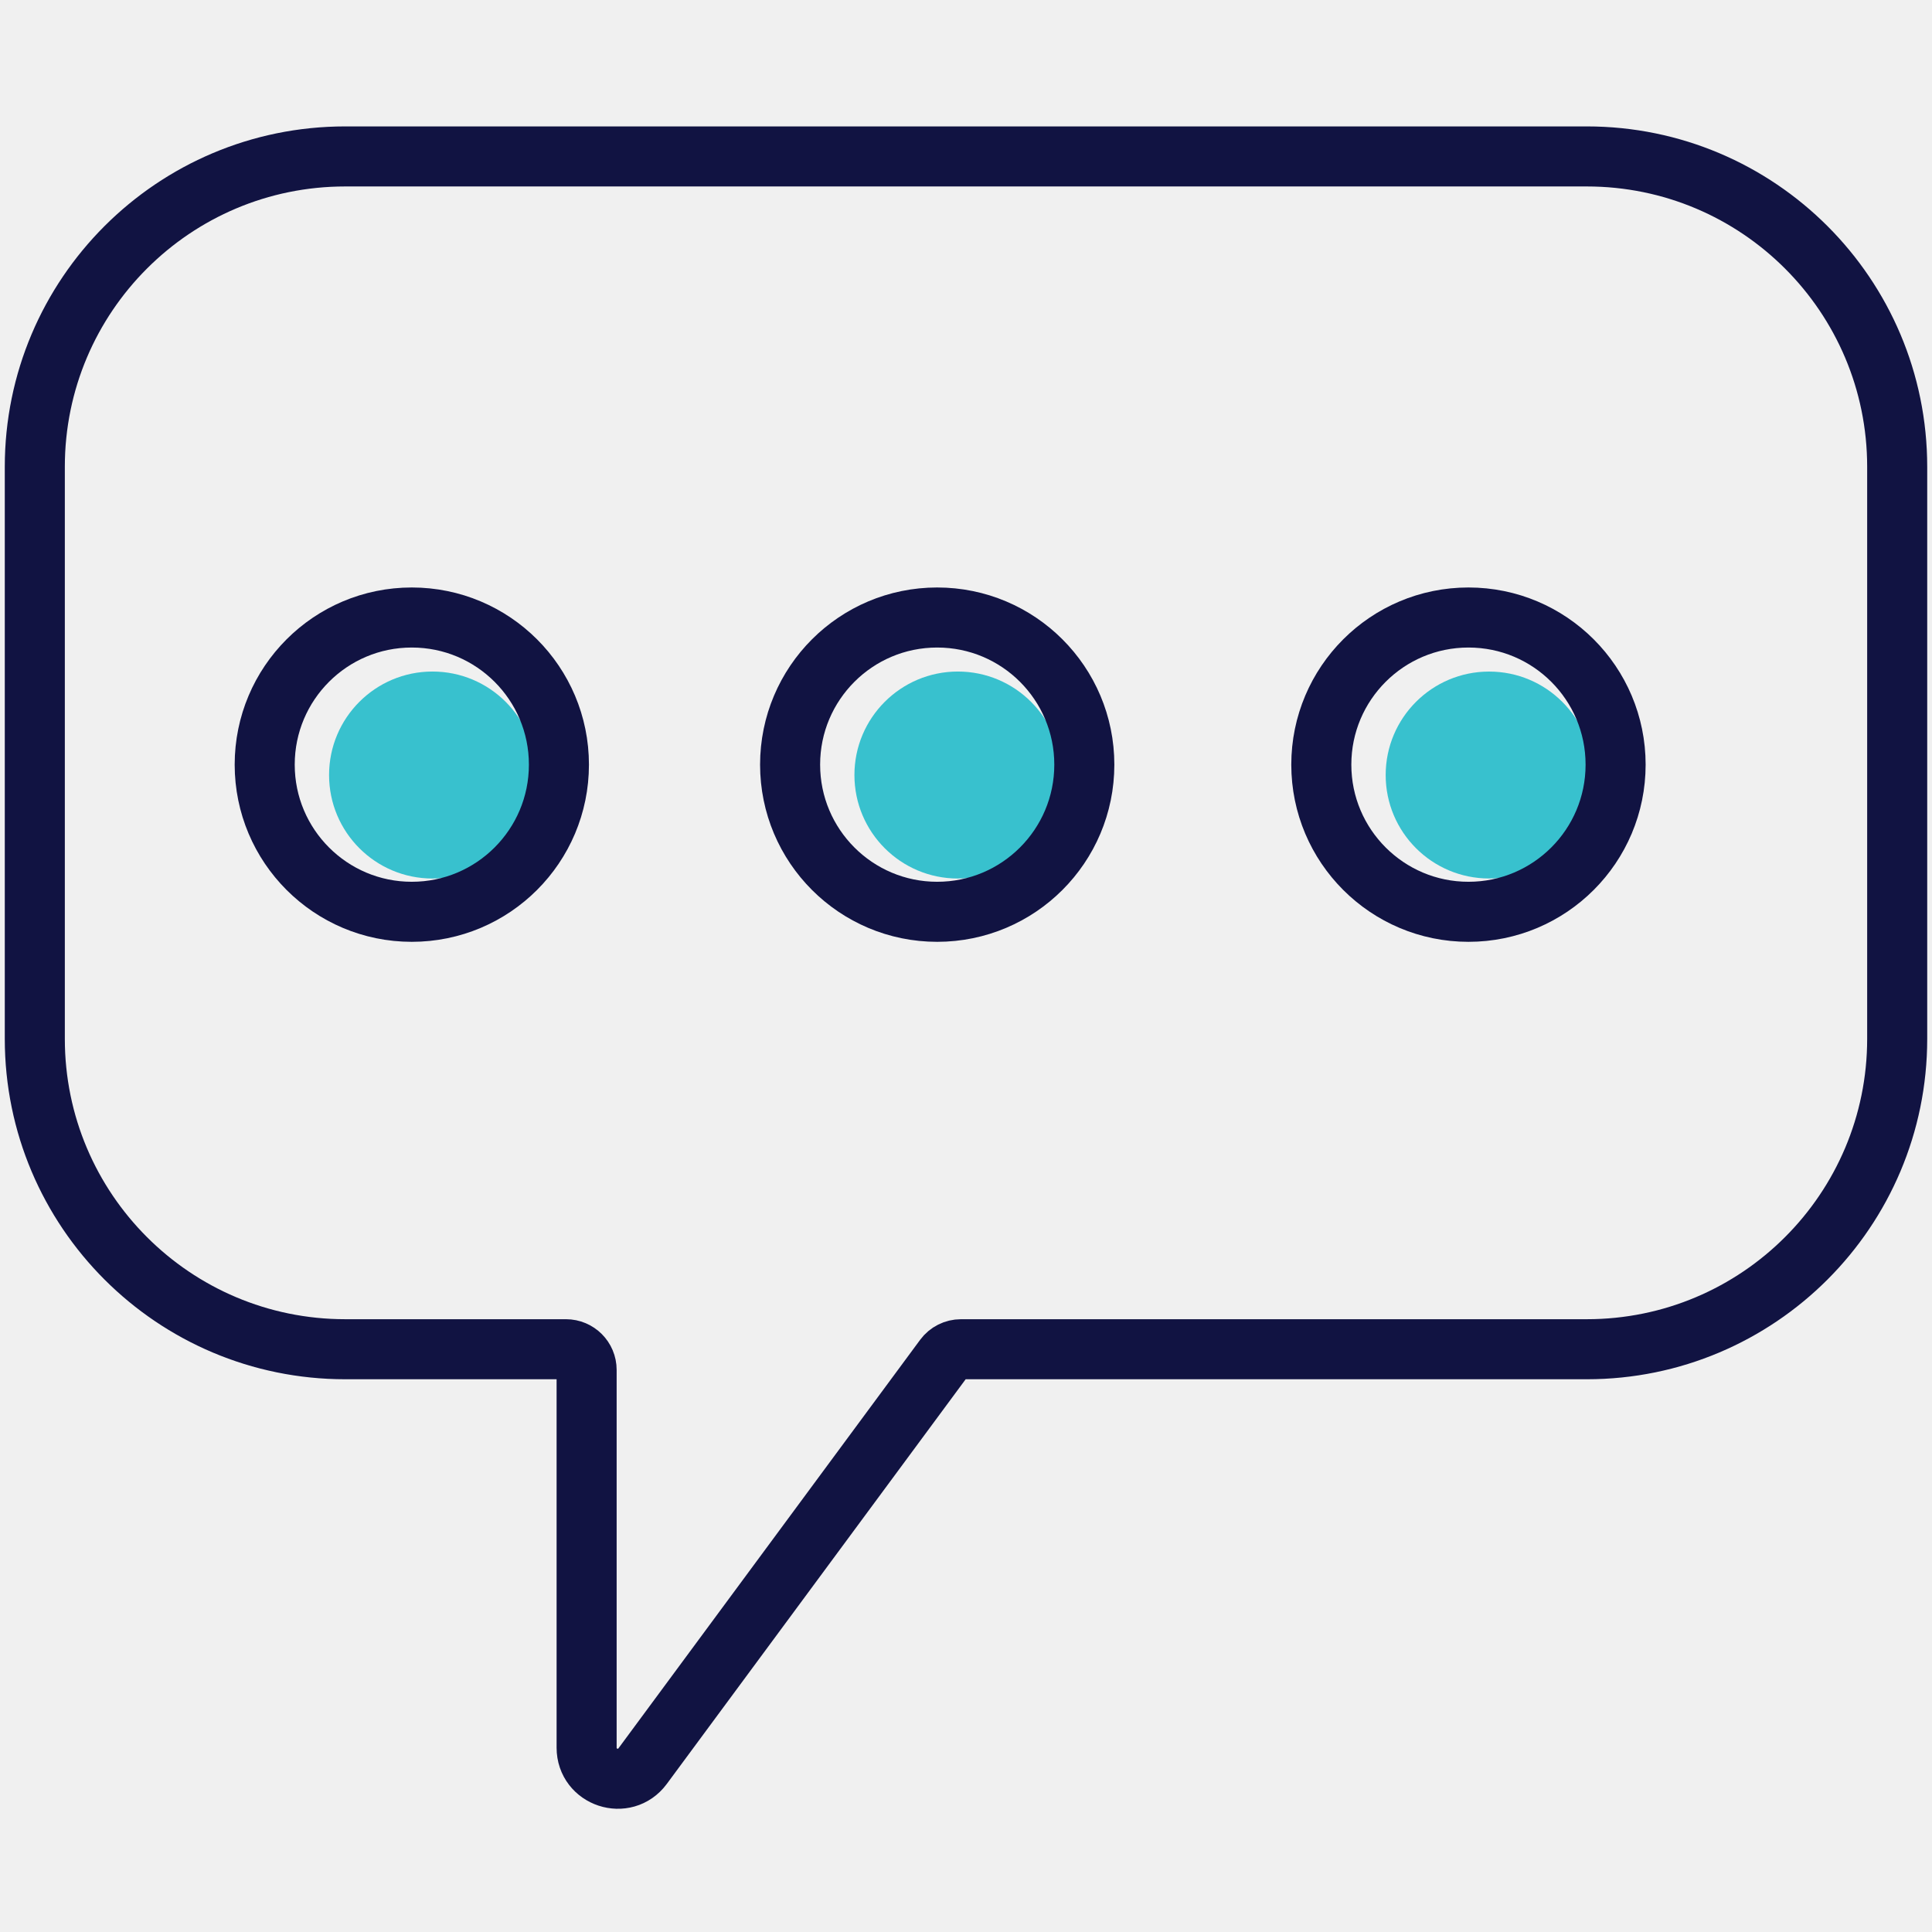
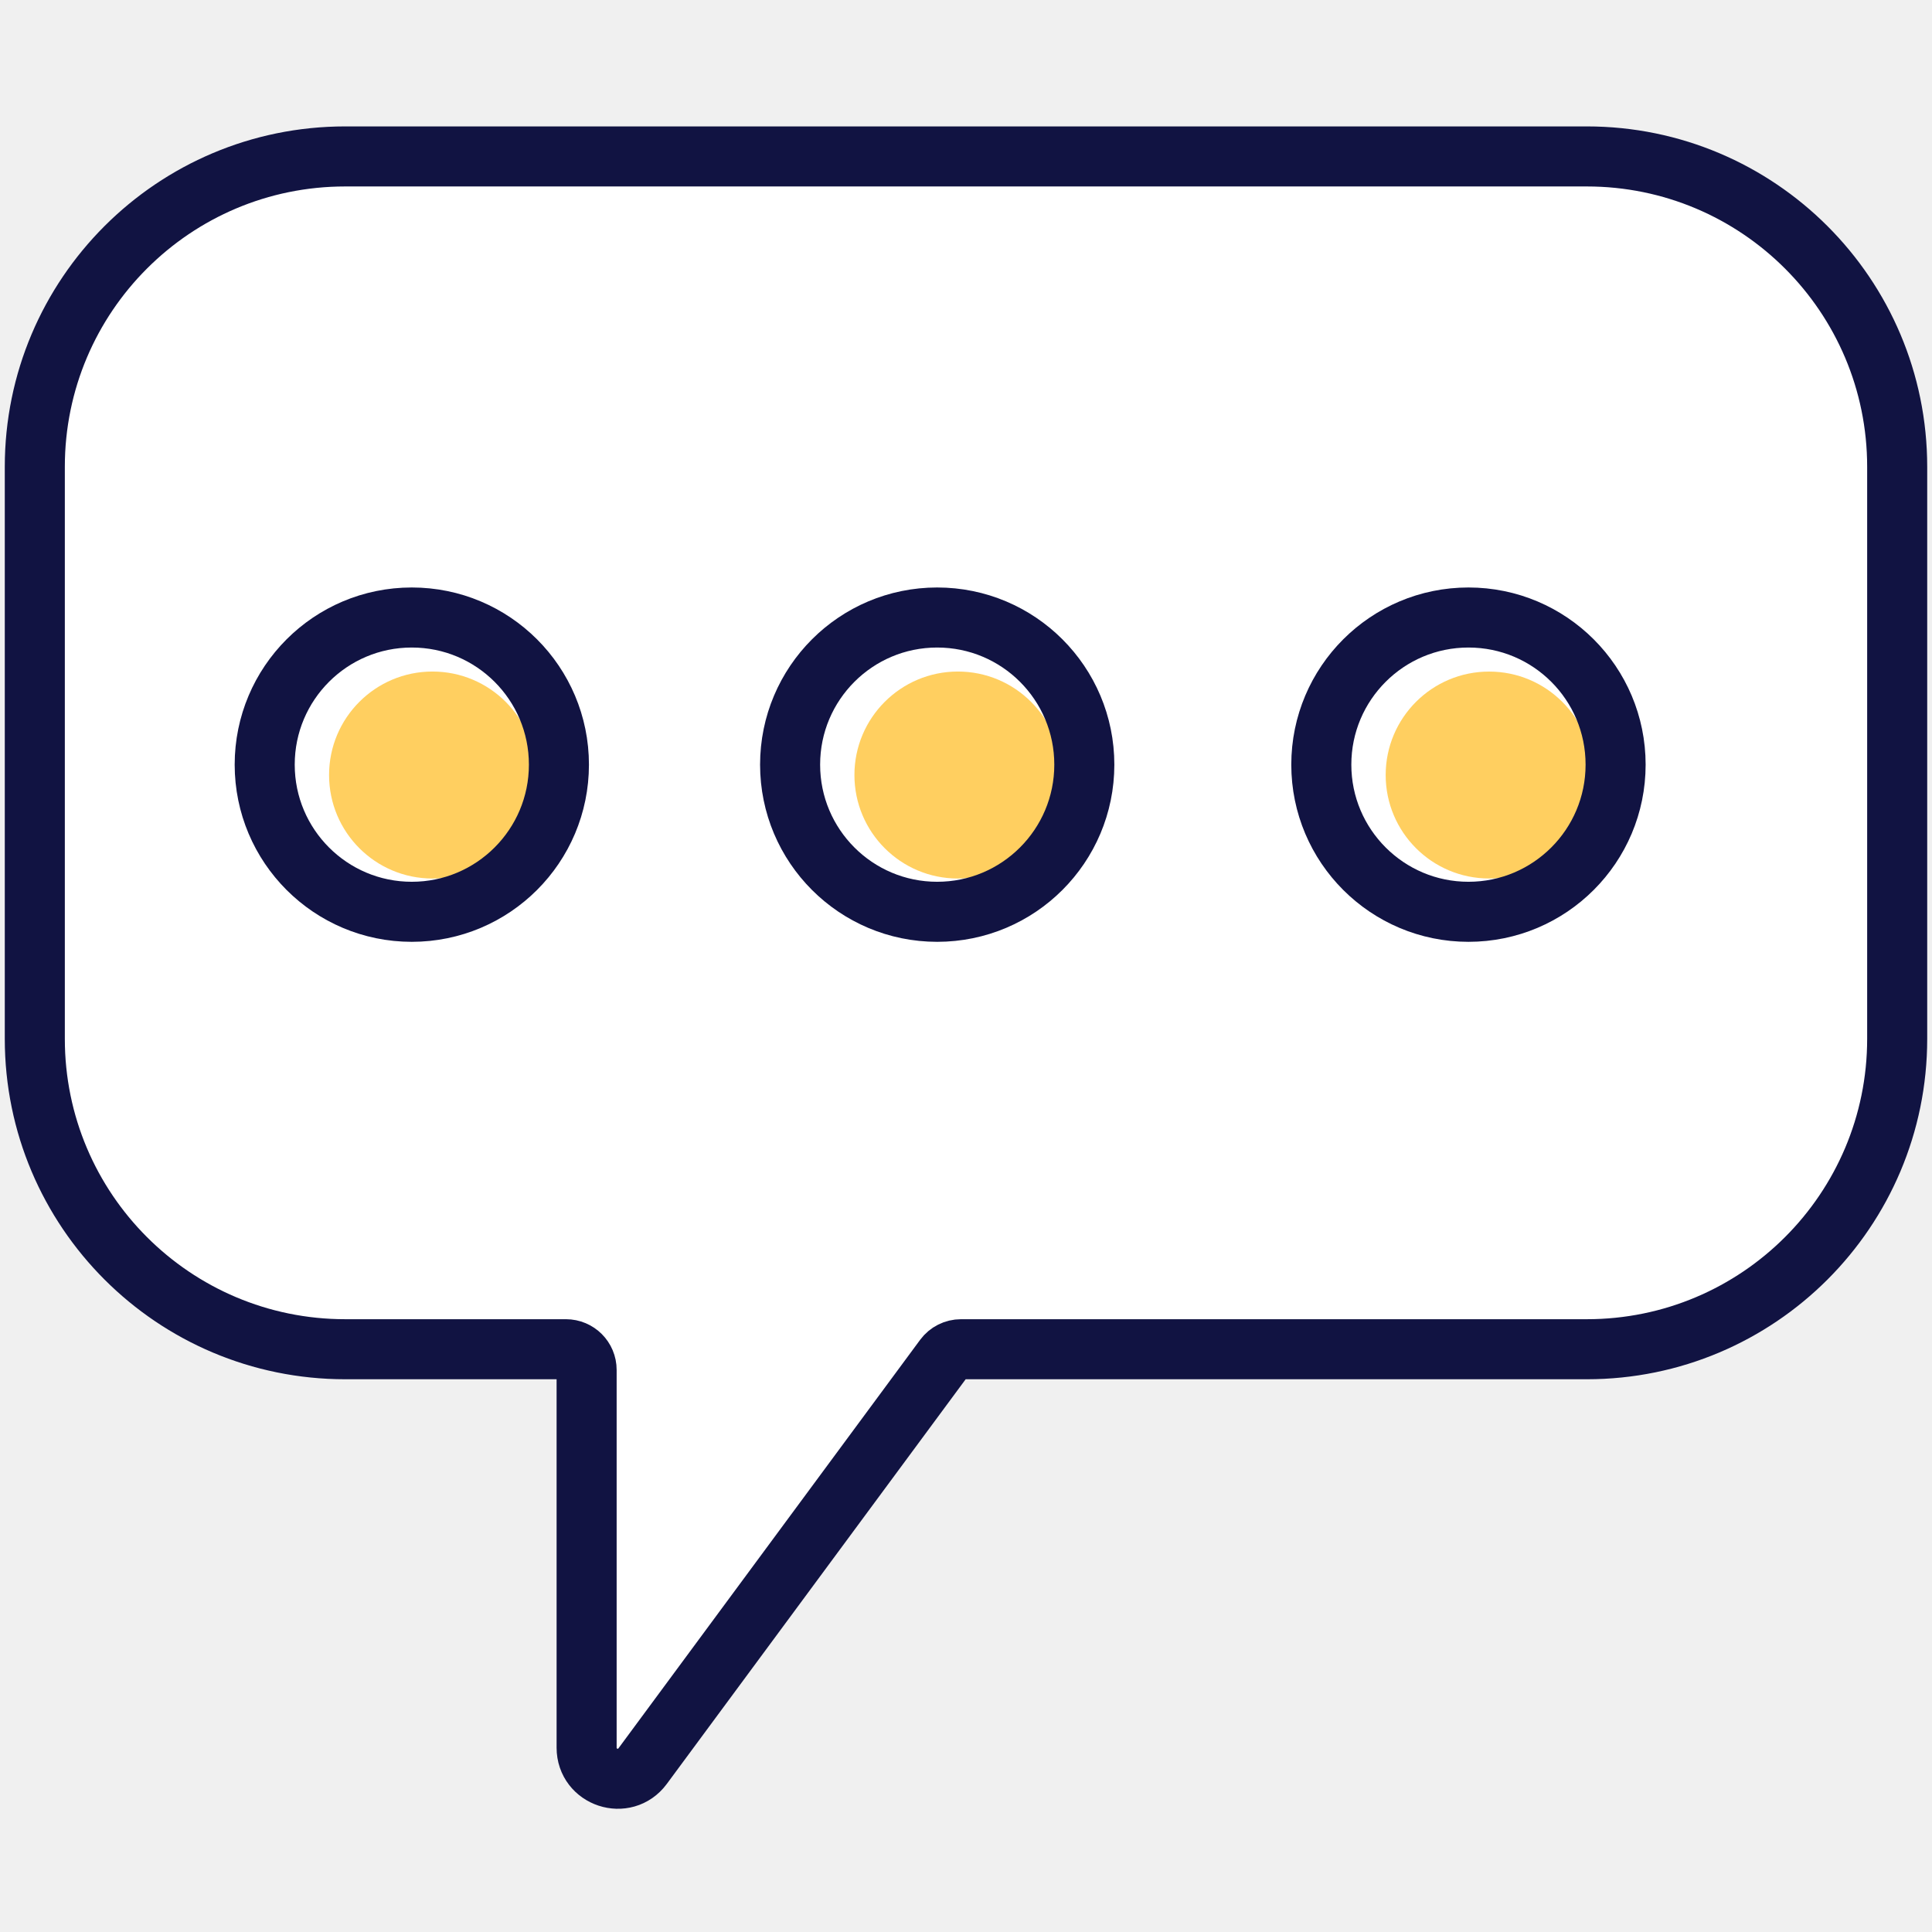
- <svg xmlns="http://www.w3.org/2000/svg" class="chat" xml:space="preserve" style="enable-background:new 0 0 512 512;" viewBox="0 0 512 512" version="1.1">
-   <defs id="defs136">
- 	
- 	
- 	
- 	
- 	
- 	
- 	
- 	
- </defs>
-   <style id="style113" type="text/css">
- 	svg.chat .st0{opacity:0.6;fill:#38C1CE;}
- 	svg.chat .st1{fill:none;stroke:#111342;stroke-width:15.913;stroke-linecap:round;stroke-linejoin:round;stroke-miterlimit:10;}
- 	svg.chat .st2{fill:#38C1CE;}
- </style>
-   <g transform="translate(0,16.23086)" id="g173">
-     <path id="path117" d="M 91.487,25.226 H 420.513 c 45.426,0 82.262,36.825 82.262,82.262 v 151.58 c 0,45.426 -36.825,82.262 -82.262,82.262 H 254.666 c -1.737,0 -3.381,0.827 -4.414,2.223 l -79.946,108.252 c -4.714,6.379 -14.846,3.05 -14.846,-4.89 V 346.808 c 0,-3.029 -2.45,-5.479 -5.479,-5.479 H 91.487 c -45.426,0 -82.262,-36.825 -82.262,-82.262 v -151.59 c 0,-45.426 36.835,-82.251 82.262,-82.251 z" class="st1" />
-     <path id="path119" d="m 367.219,189.16 c 0,15.146 12.282,27.417 27.417,27.417 15.146,0 27.417,-12.272 27.417,-27.417 0,-15.146 -12.272,-27.417 -27.417,-27.417 -15.125,-0.01 -27.417,12.261 -27.417,27.417 z" class="st2" style="stroke-width:1.034" />
-     <path id="path121" d="m 226.433,189.16 c 0,15.146 12.272,27.427 27.407,27.427 15.156,0 27.427,-12.282 27.427,-27.427 0,-15.156 -12.272,-27.427 -27.427,-27.427 -15.125,0 -27.407,12.272 -27.407,27.427 z" class="st2" style="stroke-width:1.034" />
-     <path id="path123" d="m 87.207,189.16 c 0,15.146 12.272,27.427 27.407,27.427 15.156,0 27.427,-12.282 27.427,-27.427 0,-15.156 -12.272,-27.427 -27.427,-27.427 -15.135,0 -27.407,12.272 -27.407,27.427 z" class="st2" style="stroke-width:1.034" />
-     <path id="path125" d="m 350.161,186.41 c 0,21.535 17.472,38.996 38.996,38.996 21.545,0 38.996,-17.461 38.996,-38.996 0,-21.545 -17.451,-38.996 -38.996,-38.996 -21.524,0 -38.996,17.451 -38.996,38.996 z" class="st1" />
-     <path id="path127" d="m 209.385,186.41 c 0,21.535 17.451,38.996 38.975,38.996 21.545,0 38.996,-17.461 38.996,-38.996 0,-21.545 -17.451,-38.996 -38.996,-38.996 -21.524,0 -38.975,17.451 -38.975,38.996 z" class="st1" />
-     <path id="path129" d="m 70.149,186.41 c 0,21.535 17.451,38.996 38.975,38.996 21.545,0 38.996,-17.461 38.996,-38.996 0,-21.545 -17.451,-38.996 -38.996,-38.996 -21.524,0 -38.975,17.451 -38.975,38.996 z" class="st1" />
+ <svg xmlns="http://www.w3.org/2000/svg" xmlns:xlink="http://www.w3.org/1999/xlink" viewBox="0 0 512 512">
+   <path stroke-miterlimit="10" stroke-linejoin="round" stroke-width="15.913" stroke="#111342" fill="#fff" d="M91.487 41.457h329.025c45.426 0 82.262 36.825 82.262 82.262v151.58c0 45.426-36.825 82.262-82.262 82.262H254.666a5.5 5.5 0 0 0-4.414 2.223l-79.946 108.252c-4.714 6.379-14.846 3.05-14.846-4.89V363.039c0-3.029-2.45-5.479-5.479-5.479H91.487c-45.426 0-82.262-36.825-82.262-82.262v-151.59c0-45.426 36.835-82.251 82.262-82.251z" />
+   <path fill="#ffcf60" d="M367.219 205.391c0 15.146 12.282 27.417 27.417 27.417 15.146 0 27.417-12.272 27.417-27.417s-12.272-27.417-27.417-27.417c-15.125-.01-27.417 12.261-27.417 27.417zm-140.786 0c0 15.146 12.272 27.427 27.407 27.427 15.156 0 27.427-12.282 27.427-27.427 0-15.156-12.272-27.427-27.427-27.427-15.125 0-27.407 12.272-27.407 27.427zm-139.226 0c0 15.146 12.272 27.427 27.407 27.427 15.156 0 27.427-12.282 27.427-27.427 0-15.156-12.272-27.427-27.427-27.427-15.135 0-27.407 12.272-27.407 27.427z" />
+   <g stroke="#111342" fill="none" stroke-linejoin="round" stroke-miterlimit="10" stroke-width="15.913">
+     <path d="M350.161 202.641c0 21.535 17.472 38.996 38.996 38.996 21.545 0 38.996-17.461 38.996-38.996 0-21.545-17.451-38.996-38.996-38.996-21.524 0-38.996 17.451-38.996 38.996z" />
+     <use xlink:href="#Acc1" />
+     <use x="-139.236" xlink:href="#Acc1" />
  </g>
+   <defs>
+     <path d="M209.385 202.641c0 21.535 17.451 38.996 38.975 38.996 21.545 0 38.996-17.461 38.996-38.996 0-21.545-17.451-38.996-38.996-38.996-21.524 0-38.975 17.451-38.975 38.996z" id="Acc1" />
+   </defs>
</svg>
